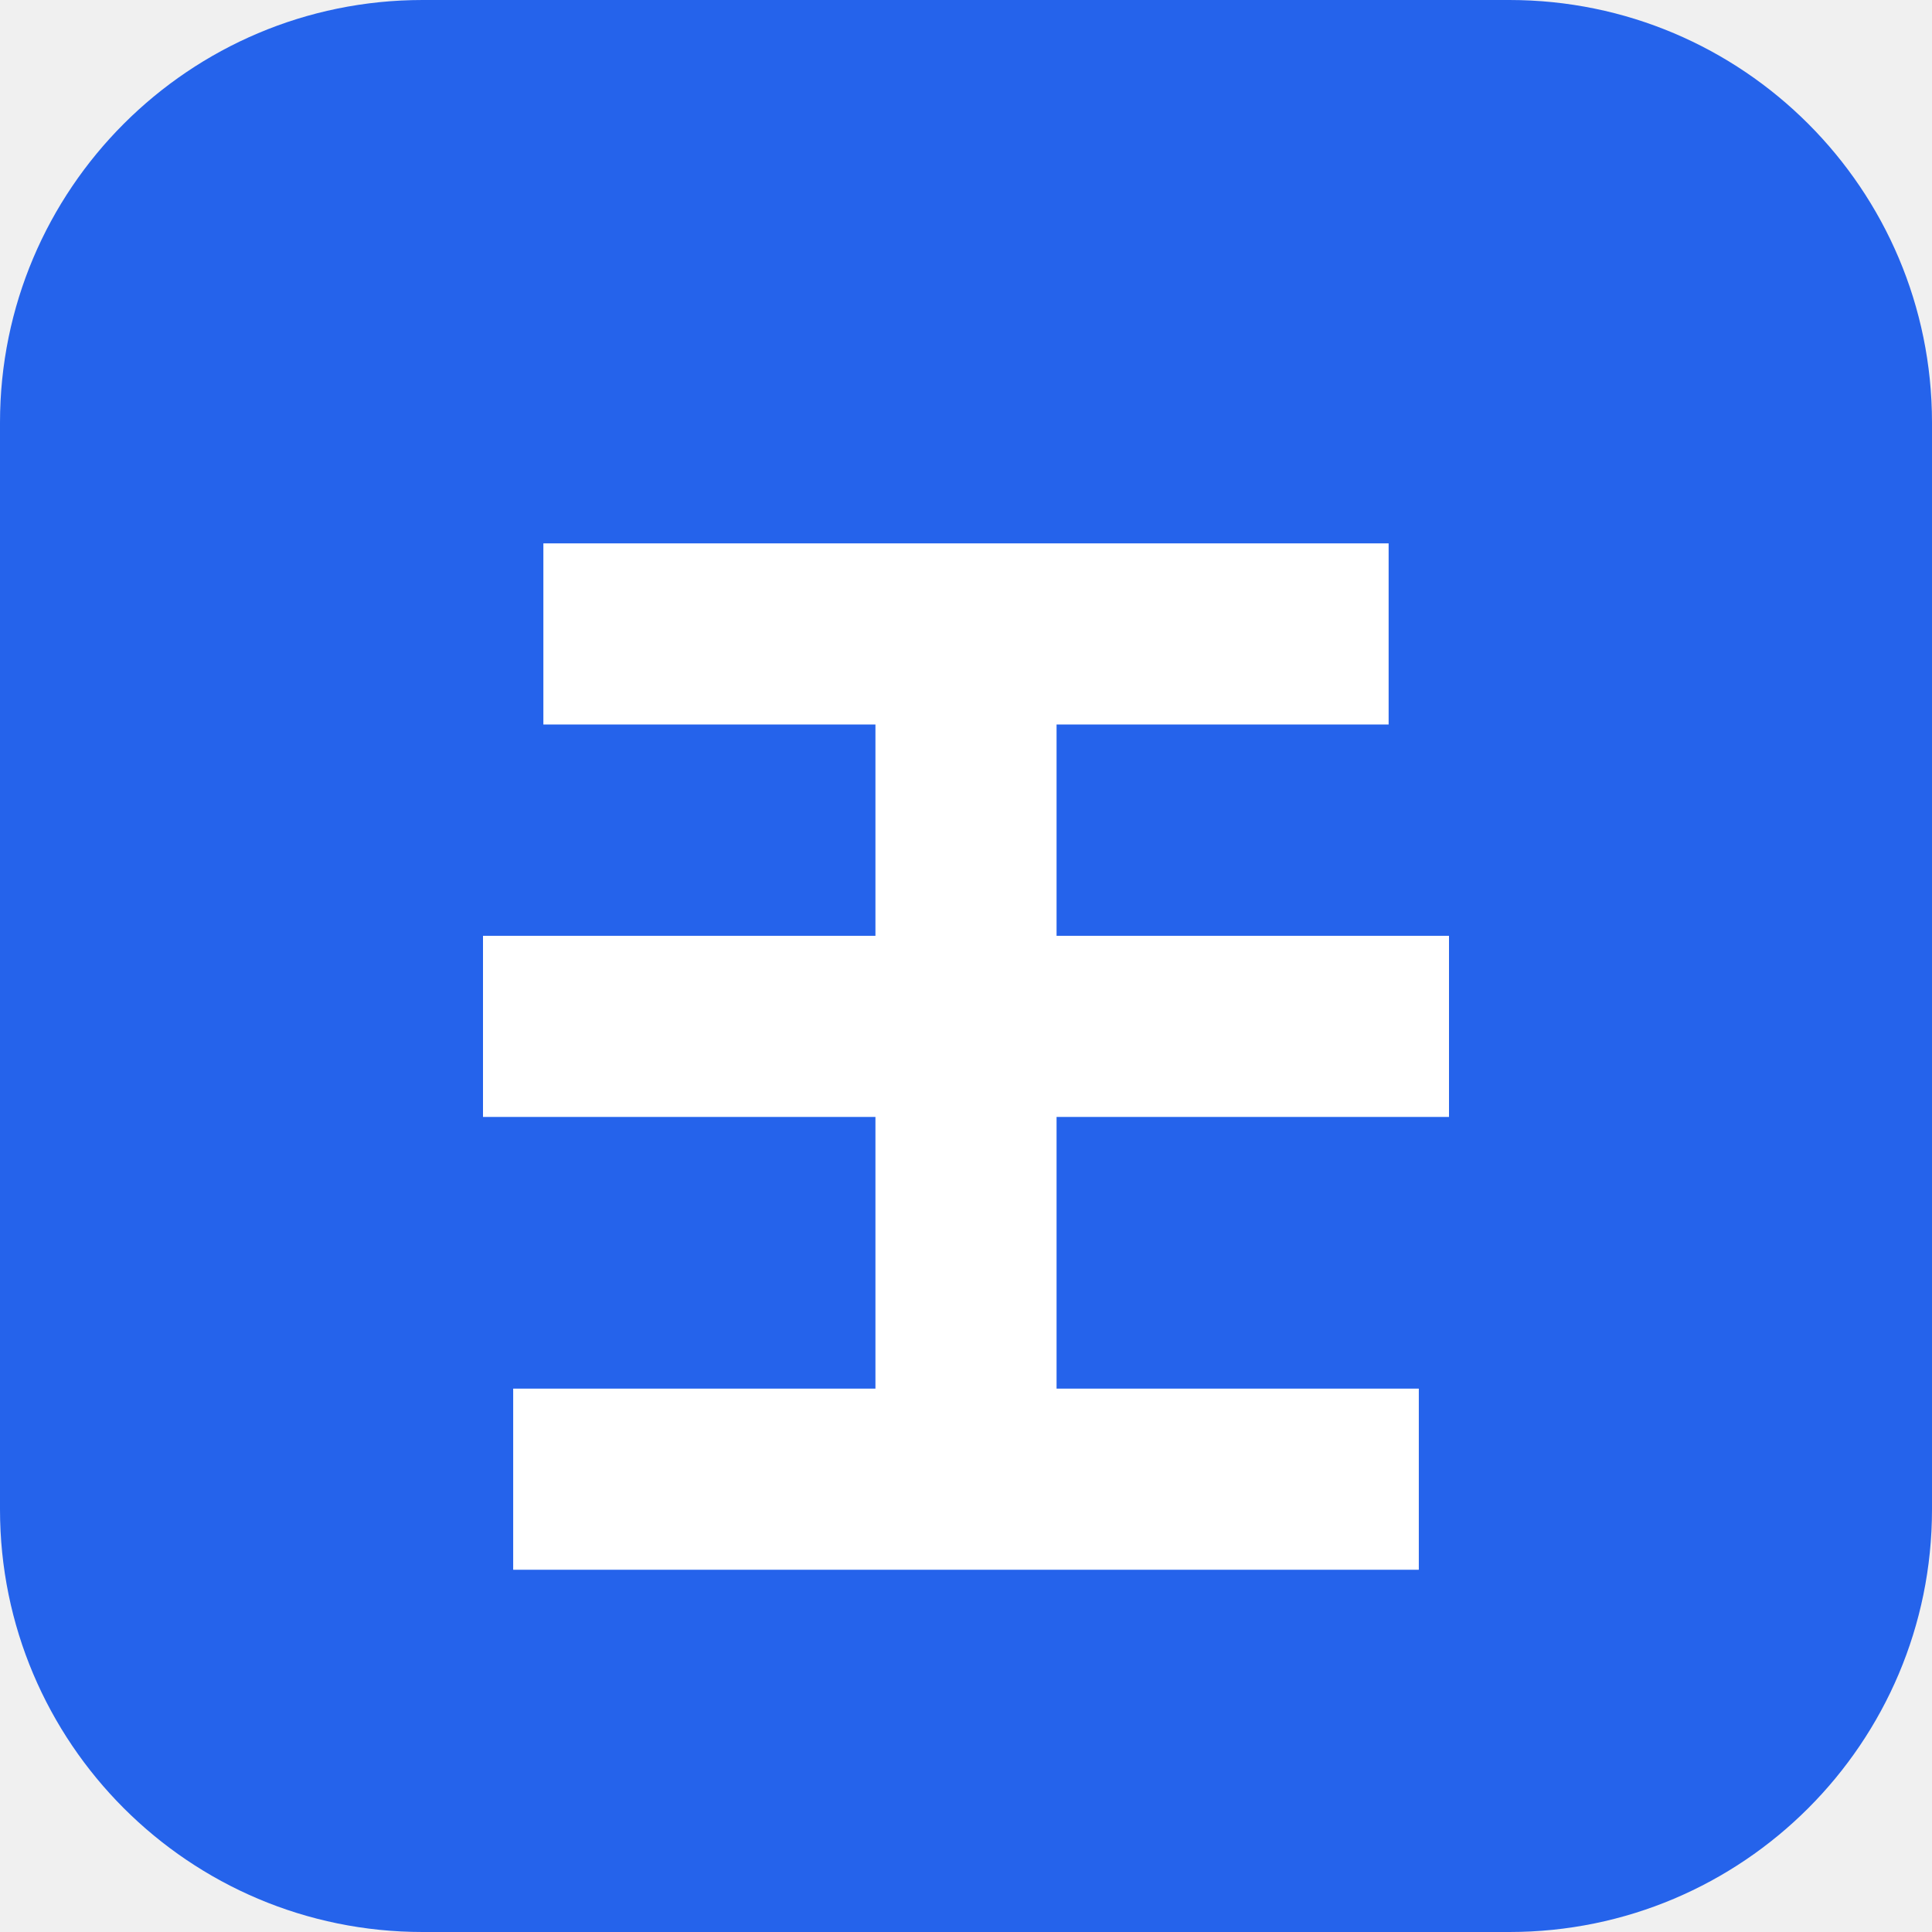
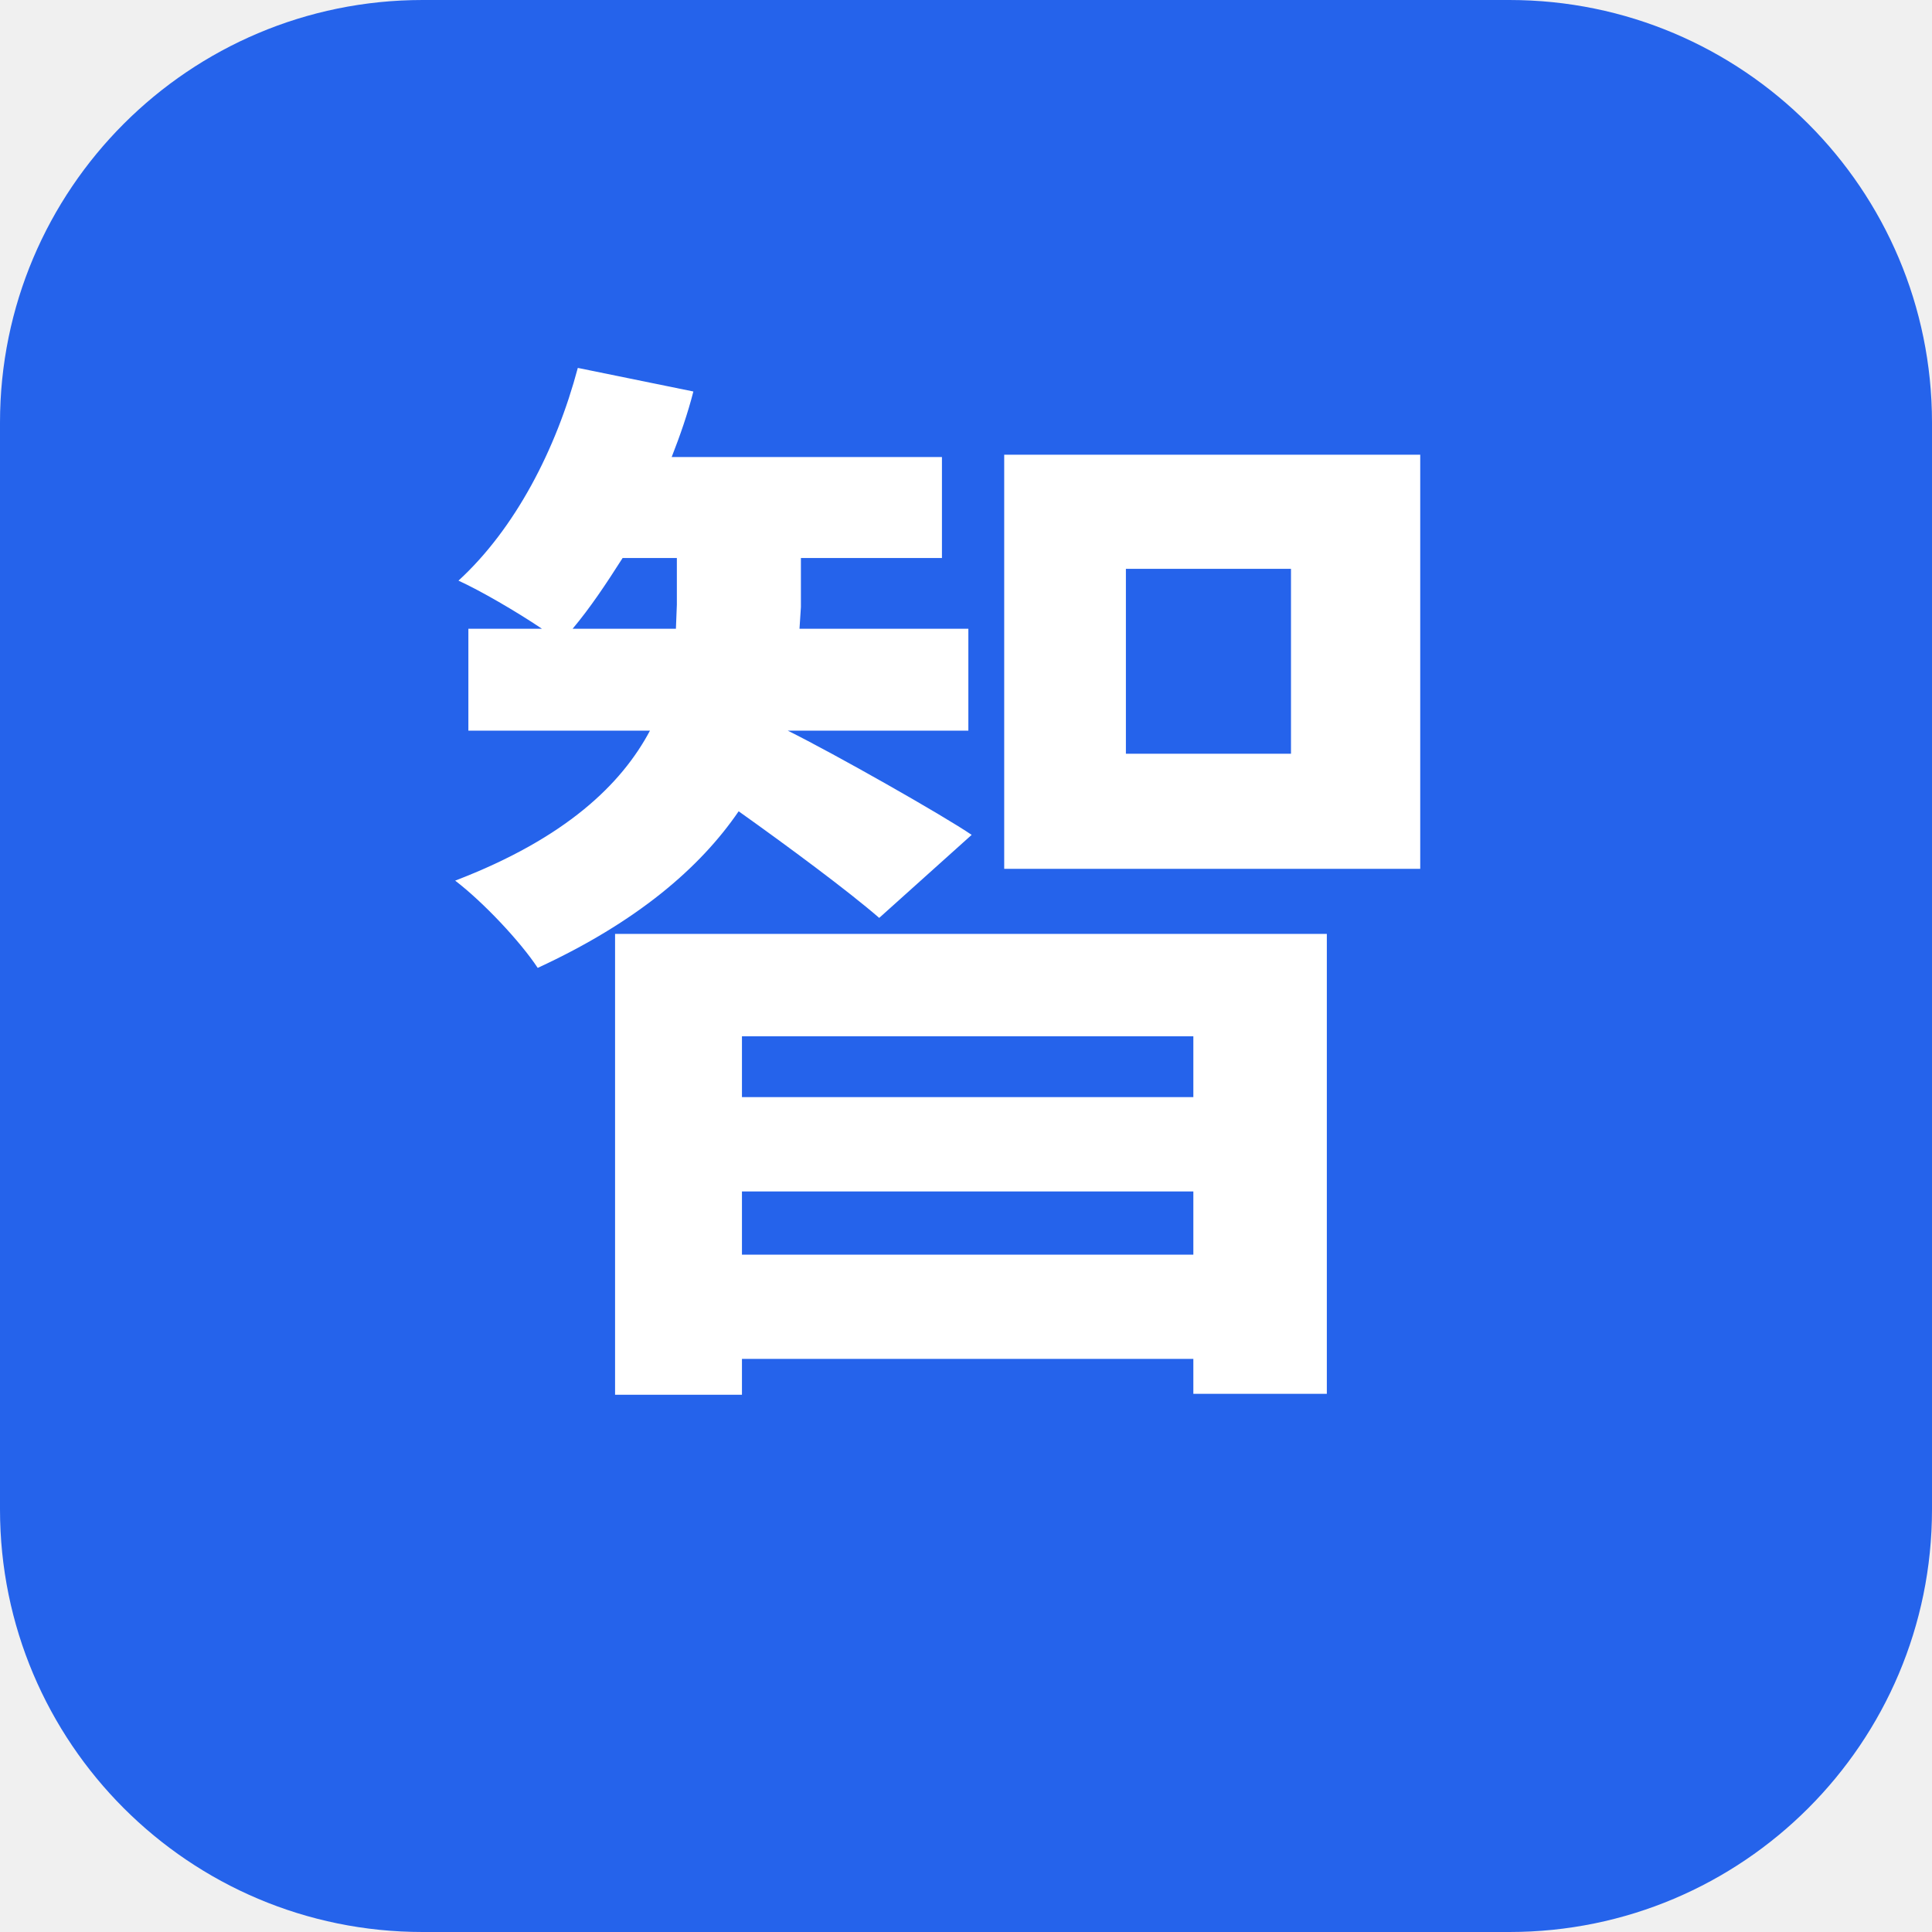
<svg xmlns="http://www.w3.org/2000/svg" viewBox="0 0 64 64" role="img" aria-label="智选优发">
  <rect width="64" height="64" rx="14" fill="#2563eb" />
-   <path d="M18 18h28v6H35v7h13v6H35v9h12v6H17v-6h12v-9H16v-6h13v-7H18v-6Z" fill="#ffffff" />
+   <text x="32" y="43" fill="#ffffff" font-family="Microsoft YaHei, PingFang SC, Noto Sans CJK SC, sans-serif" font-size="36" font-weight="700" text-anchor="middle">智</text>
</svg>
